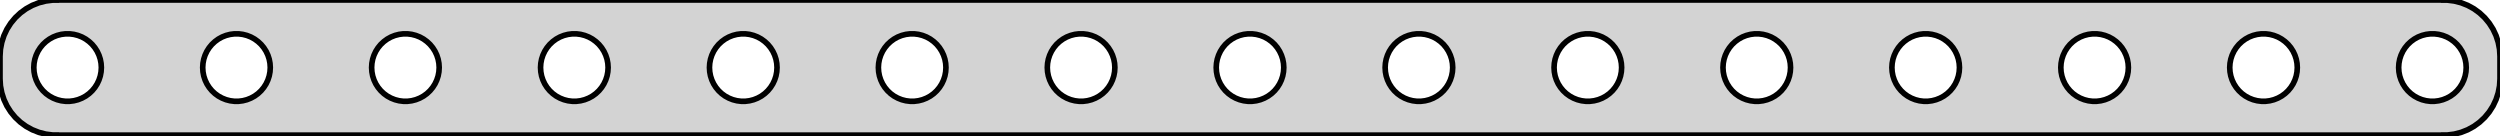
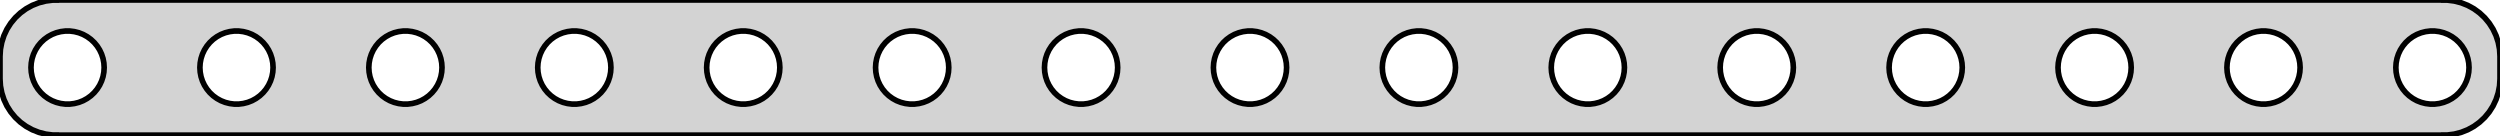
<svg xmlns="http://www.w3.org/2000/svg" width="222mm" height="12mm" viewBox="9 -21 222 12" version="1.1">
-   <path d=" M 226,-9.01 L 226.314,-9.01 L 226.937,-9.089 L 227.545,-9.245 L 228.129,-9.476 L 228.679,-9.778  L 229.187,-10.147 L 229.645,-10.577 L 230.045,-11.061 L 230.382,-11.591 L 230.649,-12.159 L 230.843,-12.757  L 230.961,-13.373 L 231,-14 L 231,-16 L 230.961,-16.627 L 230.843,-17.243 L 230.649,-17.841  L 230.382,-18.409 L 230.045,-18.939 L 229.645,-19.423 L 229.187,-19.853 L 228.679,-20.222 L 228.129,-20.524  L 227.545,-20.755 L 226.937,-20.911 L 226.314,-20.99 L 226,-20.99 L 226,-21 L 14,-21  L 14,-20.99 L 13.686,-20.99 L 13.063,-20.911 L 12.455,-20.755 L 11.871,-20.524 L 11.321,-20.222  L 10.813,-19.853 L 10.355,-19.423 L 9.955,-18.939 L 9.618,-18.409 L 9.351,-17.841 L 9.157,-17.243  L 9.039,-16.627 L 9,-16 L 9,-14 L 9.039,-13.373 L 9.157,-12.757 L 9.351,-12.159  L 9.618,-11.591 L 9.955,-11.061 L 10.355,-10.577 L 10.813,-10.147 L 11.321,-9.778 L 11.871,-9.476  L 12.455,-9.245 L 13.063,-9.089 L 13.686,-9.01 L 14,-9.01 L 14,-9 L 226,-9  z M 224.812,-12.006 L 224.438,-12.053 L 224.073,-12.147 L 223.723,-12.286 L 223.393,-12.467 L 223.088,-12.688  L 222.813,-12.946 L 222.573,-13.237 L 222.371,-13.555 L 222.211,-13.896 L 222.094,-14.254 L 222.024,-14.624  L 222,-15 L 222.024,-15.376 L 222.094,-15.746 L 222.211,-16.104 L 222.371,-16.445 L 222.573,-16.763  L 222.813,-17.054 L 223.088,-17.311 L 223.393,-17.533 L 223.723,-17.715 L 224.073,-17.853 L 224.438,-17.947  L 224.812,-17.994 L 225.188,-17.994 L 225.562,-17.947 L 225.927,-17.853 L 226.277,-17.715 L 226.607,-17.533  L 226.912,-17.311 L 227.187,-17.054 L 227.427,-16.763 L 227.629,-16.445 L 227.789,-16.104 L 227.906,-15.746  L 227.976,-15.376 L 228,-15 L 227.976,-14.624 L 227.906,-14.254 L 227.789,-13.896 L 227.629,-13.555  L 227.427,-13.237 L 227.187,-12.946 L 226.912,-12.688 L 226.607,-12.467 L 226.277,-12.286 L 225.927,-12.147  L 225.562,-12.053 L 225.188,-12.006 z M 209.812,-12.006 L 209.438,-12.053 L 209.073,-12.147 L 208.723,-12.286 L 208.393,-12.467 L 208.088,-12.688  L 207.813,-12.946 L 207.573,-13.237 L 207.371,-13.555 L 207.211,-13.896 L 207.094,-14.254 L 207.024,-14.624  L 207,-15 L 207.024,-15.376 L 207.094,-15.746 L 207.211,-16.104 L 207.371,-16.445 L 207.573,-16.763  L 207.813,-17.054 L 208.088,-17.311 L 208.393,-17.533 L 208.723,-17.715 L 209.073,-17.853 L 209.438,-17.947  L 209.812,-17.994 L 210.188,-17.994 L 210.562,-17.947 L 210.927,-17.853 L 211.277,-17.715 L 211.607,-17.533  L 211.912,-17.311 L 212.187,-17.054 L 212.427,-16.763 L 212.629,-16.445 L 212.789,-16.104 L 212.906,-15.746  L 212.976,-15.376 L 213,-15 L 212.976,-14.624 L 212.906,-14.254 L 212.789,-13.896 L 212.629,-13.555  L 212.427,-13.237 L 212.187,-12.946 L 211.912,-12.688 L 211.607,-12.467 L 211.277,-12.286 L 210.927,-12.147  L 210.562,-12.053 L 210.188,-12.006 z M 194.812,-12.006 L 194.438,-12.053 L 194.073,-12.147 L 193.723,-12.286 L 193.393,-12.467 L 193.088,-12.688  L 192.813,-12.946 L 192.573,-13.237 L 192.371,-13.555 L 192.211,-13.896 L 192.094,-14.254 L 192.024,-14.624  L 192,-15 L 192.024,-15.376 L 192.094,-15.746 L 192.211,-16.104 L 192.371,-16.445 L 192.573,-16.763  L 192.813,-17.054 L 193.088,-17.311 L 193.393,-17.533 L 193.723,-17.715 L 194.073,-17.853 L 194.438,-17.947  L 194.812,-17.994 L 195.188,-17.994 L 195.562,-17.947 L 195.927,-17.853 L 196.277,-17.715 L 196.607,-17.533  L 196.912,-17.311 L 197.187,-17.054 L 197.427,-16.763 L 197.629,-16.445 L 197.789,-16.104 L 197.906,-15.746  L 197.976,-15.376 L 198,-15 L 197.976,-14.624 L 197.906,-14.254 L 197.789,-13.896 L 197.629,-13.555  L 197.427,-13.237 L 197.187,-12.946 L 196.912,-12.688 L 196.607,-12.467 L 196.277,-12.286 L 195.927,-12.147  L 195.562,-12.053 L 195.188,-12.006 z M 179.812,-12.006 L 179.438,-12.053 L 179.073,-12.147 L 178.723,-12.286 L 178.393,-12.467 L 178.088,-12.688  L 177.813,-12.946 L 177.573,-13.237 L 177.371,-13.555 L 177.211,-13.896 L 177.094,-14.254 L 177.024,-14.624  L 177,-15 L 177.024,-15.376 L 177.094,-15.746 L 177.211,-16.104 L 177.371,-16.445 L 177.573,-16.763  L 177.813,-17.054 L 178.088,-17.311 L 178.393,-17.533 L 178.723,-17.715 L 179.073,-17.853 L 179.438,-17.947  L 179.812,-17.994 L 180.188,-17.994 L 180.562,-17.947 L 180.927,-17.853 L 181.277,-17.715 L 181.607,-17.533  L 181.912,-17.311 L 182.187,-17.054 L 182.427,-16.763 L 182.629,-16.445 L 182.789,-16.104 L 182.906,-15.746  L 182.976,-15.376 L 183,-15 L 182.976,-14.624 L 182.906,-14.254 L 182.789,-13.896 L 182.629,-13.555  L 182.427,-13.237 L 182.187,-12.946 L 181.912,-12.688 L 181.607,-12.467 L 181.277,-12.286 L 180.927,-12.147  L 180.562,-12.053 L 180.188,-12.006 z M 164.812,-12.006 L 164.438,-12.053 L 164.073,-12.147 L 163.723,-12.286 L 163.393,-12.467 L 163.088,-12.688  L 162.813,-12.946 L 162.573,-13.237 L 162.371,-13.555 L 162.211,-13.896 L 162.094,-14.254 L 162.024,-14.624  L 162,-15 L 162.024,-15.376 L 162.094,-15.746 L 162.211,-16.104 L 162.371,-16.445 L 162.573,-16.763  L 162.813,-17.054 L 163.088,-17.311 L 163.393,-17.533 L 163.723,-17.715 L 164.073,-17.853 L 164.438,-17.947  L 164.812,-17.994 L 165.188,-17.994 L 165.562,-17.947 L 165.927,-17.853 L 166.277,-17.715 L 166.607,-17.533  L 166.912,-17.311 L 167.187,-17.054 L 167.427,-16.763 L 167.629,-16.445 L 167.789,-16.104 L 167.906,-15.746  L 167.976,-15.376 L 168,-15 L 167.976,-14.624 L 167.906,-14.254 L 167.789,-13.896 L 167.629,-13.555  L 167.427,-13.237 L 167.187,-12.946 L 166.912,-12.688 L 166.607,-12.467 L 166.277,-12.286 L 165.927,-12.147  L 165.562,-12.053 L 165.188,-12.006 z M 149.812,-12.006 L 149.438,-12.053 L 149.073,-12.147 L 148.723,-12.286 L 148.393,-12.467 L 148.088,-12.688  L 147.813,-12.946 L 147.573,-13.237 L 147.371,-13.555 L 147.211,-13.896 L 147.094,-14.254 L 147.024,-14.624  L 147,-15 L 147.024,-15.376 L 147.094,-15.746 L 147.211,-16.104 L 147.371,-16.445 L 147.573,-16.763  L 147.813,-17.054 L 148.088,-17.311 L 148.393,-17.533 L 148.723,-17.715 L 149.073,-17.853 L 149.438,-17.947  L 149.812,-17.994 L 150.188,-17.994 L 150.562,-17.947 L 150.927,-17.853 L 151.277,-17.715 L 151.607,-17.533  L 151.912,-17.311 L 152.187,-17.054 L 152.427,-16.763 L 152.629,-16.445 L 152.789,-16.104 L 152.906,-15.746  L 152.976,-15.376 L 153,-15 L 152.976,-14.624 L 152.906,-14.254 L 152.789,-13.896 L 152.629,-13.555  L 152.427,-13.237 L 152.187,-12.946 L 151.912,-12.688 L 151.607,-12.467 L 151.277,-12.286 L 150.927,-12.147  L 150.562,-12.053 L 150.188,-12.006 z M 134.812,-12.006 L 134.438,-12.053 L 134.073,-12.147 L 133.723,-12.286 L 133.393,-12.467 L 133.088,-12.688  L 132.813,-12.946 L 132.573,-13.237 L 132.371,-13.555 L 132.211,-13.896 L 132.094,-14.254 L 132.024,-14.624  L 132,-15 L 132.024,-15.376 L 132.094,-15.746 L 132.211,-16.104 L 132.371,-16.445 L 132.573,-16.763  L 132.813,-17.054 L 133.088,-17.311 L 133.393,-17.533 L 133.723,-17.715 L 134.073,-17.853 L 134.438,-17.947  L 134.812,-17.994 L 135.188,-17.994 L 135.562,-17.947 L 135.927,-17.853 L 136.277,-17.715 L 136.607,-17.533  L 136.912,-17.311 L 137.187,-17.054 L 137.427,-16.763 L 137.629,-16.445 L 137.789,-16.104 L 137.906,-15.746  L 137.976,-15.376 L 138,-15 L 137.976,-14.624 L 137.906,-14.254 L 137.789,-13.896 L 137.629,-13.555  L 137.427,-13.237 L 137.187,-12.946 L 136.912,-12.688 L 136.607,-12.467 L 136.277,-12.286 L 135.927,-12.147  L 135.562,-12.053 L 135.188,-12.006 z M 119.812,-12.006 L 119.438,-12.053 L 119.073,-12.147 L 118.723,-12.286 L 118.393,-12.467 L 118.088,-12.688  L 117.813,-12.946 L 117.573,-13.237 L 117.371,-13.555 L 117.211,-13.896 L 117.094,-14.254 L 117.024,-14.624  L 117,-15 L 117.024,-15.376 L 117.094,-15.746 L 117.211,-16.104 L 117.371,-16.445 L 117.573,-16.763  L 117.813,-17.054 L 118.088,-17.311 L 118.393,-17.533 L 118.723,-17.715 L 119.073,-17.853 L 119.438,-17.947  L 119.812,-17.994 L 120.188,-17.994 L 120.562,-17.947 L 120.927,-17.853 L 121.277,-17.715 L 121.607,-17.533  L 121.912,-17.311 L 122.187,-17.054 L 122.427,-16.763 L 122.629,-16.445 L 122.789,-16.104 L 122.906,-15.746  L 122.976,-15.376 L 123,-15 L 122.976,-14.624 L 122.906,-14.254 L 122.789,-13.896 L 122.629,-13.555  L 122.427,-13.237 L 122.187,-12.946 L 121.912,-12.688 L 121.607,-12.467 L 121.277,-12.286 L 120.927,-12.147  L 120.562,-12.053 L 120.188,-12.006 z M 104.812,-12.006 L 104.438,-12.053 L 104.073,-12.147 L 103.723,-12.286 L 103.393,-12.467 L 103.088,-12.688  L 102.813,-12.946 L 102.573,-13.237 L 102.371,-13.555 L 102.211,-13.896 L 102.094,-14.254 L 102.024,-14.624  L 102,-15 L 102.024,-15.376 L 102.094,-15.746 L 102.211,-16.104 L 102.371,-16.445 L 102.573,-16.763  L 102.813,-17.054 L 103.088,-17.311 L 103.393,-17.533 L 103.723,-17.715 L 104.073,-17.853 L 104.438,-17.947  L 104.812,-17.994 L 105.188,-17.994 L 105.562,-17.947 L 105.927,-17.853 L 106.277,-17.715 L 106.607,-17.533  L 106.912,-17.311 L 107.187,-17.054 L 107.427,-16.763 L 107.629,-16.445 L 107.789,-16.104 L 107.906,-15.746  L 107.976,-15.376 L 108,-15 L 107.976,-14.624 L 107.906,-14.254 L 107.789,-13.896 L 107.629,-13.555  L 107.427,-13.237 L 107.187,-12.946 L 106.912,-12.688 L 106.607,-12.467 L 106.277,-12.286 L 105.927,-12.147  L 105.562,-12.053 L 105.188,-12.006 z M 89.812,-12.006 L 89.438,-12.053 L 89.073,-12.147 L 88.723,-12.286 L 88.392,-12.467 L 88.088,-12.688  L 87.813,-12.946 L 87.573,-13.237 L 87.371,-13.555 L 87.211,-13.896 L 87.094,-14.254 L 87.024,-14.624  L 87,-15 L 87.024,-15.376 L 87.094,-15.746 L 87.211,-16.104 L 87.371,-16.445 L 87.573,-16.763  L 87.813,-17.054 L 88.088,-17.311 L 88.392,-17.533 L 88.723,-17.715 L 89.073,-17.853 L 89.438,-17.947  L 89.812,-17.994 L 90.188,-17.994 L 90.562,-17.947 L 90.927,-17.853 L 91.277,-17.715 L 91.608,-17.533  L 91.912,-17.311 L 92.187,-17.054 L 92.427,-16.763 L 92.629,-16.445 L 92.789,-16.104 L 92.906,-15.746  L 92.976,-15.376 L 93,-15 L 92.976,-14.624 L 92.906,-14.254 L 92.789,-13.896 L 92.629,-13.555  L 92.427,-13.237 L 92.187,-12.946 L 91.912,-12.688 L 91.608,-12.467 L 91.277,-12.286 L 90.927,-12.147  L 90.562,-12.053 L 90.188,-12.006 z M 74.812,-12.006 L 74.438,-12.053 L 74.073,-12.147 L 73.723,-12.286 L 73.392,-12.467 L 73.088,-12.688  L 72.813,-12.946 L 72.573,-13.237 L 72.371,-13.555 L 72.211,-13.896 L 72.094,-14.254 L 72.024,-14.624  L 72,-15 L 72.024,-15.376 L 72.094,-15.746 L 72.211,-16.104 L 72.371,-16.445 L 72.573,-16.763  L 72.813,-17.054 L 73.088,-17.311 L 73.392,-17.533 L 73.723,-17.715 L 74.073,-17.853 L 74.438,-17.947  L 74.812,-17.994 L 75.188,-17.994 L 75.562,-17.947 L 75.927,-17.853 L 76.277,-17.715 L 76.608,-17.533  L 76.912,-17.311 L 77.187,-17.054 L 77.427,-16.763 L 77.629,-16.445 L 77.789,-16.104 L 77.906,-15.746  L 77.976,-15.376 L 78,-15 L 77.976,-14.624 L 77.906,-14.254 L 77.789,-13.896 L 77.629,-13.555  L 77.427,-13.237 L 77.187,-12.946 L 76.912,-12.688 L 76.608,-12.467 L 76.277,-12.286 L 75.927,-12.147  L 75.562,-12.053 L 75.188,-12.006 z M 59.812,-12.006 L 59.438,-12.053 L 59.073,-12.147 L 58.723,-12.286 L 58.392,-12.467 L 58.088,-12.688  L 57.813,-12.946 L 57.573,-13.237 L 57.371,-13.555 L 57.211,-13.896 L 57.094,-14.254 L 57.024,-14.624  L 57,-15 L 57.024,-15.376 L 57.094,-15.746 L 57.211,-16.104 L 57.371,-16.445 L 57.573,-16.763  L 57.813,-17.054 L 58.088,-17.311 L 58.392,-17.533 L 58.723,-17.715 L 59.073,-17.853 L 59.438,-17.947  L 59.812,-17.994 L 60.188,-17.994 L 60.562,-17.947 L 60.927,-17.853 L 61.277,-17.715 L 61.608,-17.533  L 61.912,-17.311 L 62.187,-17.054 L 62.427,-16.763 L 62.629,-16.445 L 62.789,-16.104 L 62.906,-15.746  L 62.976,-15.376 L 63,-15 L 62.976,-14.624 L 62.906,-14.254 L 62.789,-13.896 L 62.629,-13.555  L 62.427,-13.237 L 62.187,-12.946 L 61.912,-12.688 L 61.608,-12.467 L 61.277,-12.286 L 60.927,-12.147  L 60.562,-12.053 L 60.188,-12.006 z M 44.812,-12.006 L 44.438,-12.053 L 44.073,-12.147 L 43.723,-12.286 L 43.392,-12.467 L 43.088,-12.688  L 42.813,-12.946 L 42.573,-13.237 L 42.371,-13.555 L 42.211,-13.896 L 42.094,-14.254 L 42.024,-14.624  L 42,-15 L 42.024,-15.376 L 42.094,-15.746 L 42.211,-16.104 L 42.371,-16.445 L 42.573,-16.763  L 42.813,-17.054 L 43.088,-17.311 L 43.392,-17.533 L 43.723,-17.715 L 44.073,-17.853 L 44.438,-17.947  L 44.812,-17.994 L 45.188,-17.994 L 45.562,-17.947 L 45.927,-17.853 L 46.277,-17.715 L 46.608,-17.533  L 46.912,-17.311 L 47.187,-17.054 L 47.427,-16.763 L 47.629,-16.445 L 47.789,-16.104 L 47.906,-15.746  L 47.976,-15.376 L 48,-15 L 47.976,-14.624 L 47.906,-14.254 L 47.789,-13.896 L 47.629,-13.555  L 47.427,-13.237 L 47.187,-12.946 L 46.912,-12.688 L 46.608,-12.467 L 46.277,-12.286 L 45.927,-12.147  L 45.562,-12.053 L 45.188,-12.006 z M 29.812,-12.006 L 29.438,-12.053 L 29.073,-12.147 L 28.723,-12.286 L 28.392,-12.467 L 28.088,-12.688  L 27.813,-12.946 L 27.573,-13.237 L 27.371,-13.555 L 27.211,-13.896 L 27.094,-14.254 L 27.024,-14.624  L 27,-15 L 27.024,-15.376 L 27.094,-15.746 L 27.211,-16.104 L 27.371,-16.445 L 27.573,-16.763  L 27.813,-17.054 L 28.088,-17.311 L 28.392,-17.533 L 28.723,-17.715 L 29.073,-17.853 L 29.438,-17.947  L 29.812,-17.994 L 30.188,-17.994 L 30.562,-17.947 L 30.927,-17.853 L 31.277,-17.715 L 31.608,-17.533  L 31.912,-17.311 L 32.187,-17.054 L 32.427,-16.763 L 32.629,-16.445 L 32.789,-16.104 L 32.906,-15.746  L 32.976,-15.376 L 33,-15 L 32.976,-14.624 L 32.906,-14.254 L 32.789,-13.896 L 32.629,-13.555  L 32.427,-13.237 L 32.187,-12.946 L 31.912,-12.688 L 31.608,-12.467 L 31.277,-12.286 L 30.927,-12.147  L 30.562,-12.053 L 30.188,-12.006 z M 14.812,-12.006 L 14.438,-12.053 L 14.073,-12.147 L 13.723,-12.286 L 13.393,-12.467 L 13.088,-12.688  L 12.813,-12.946 L 12.573,-13.237 L 12.371,-13.555 L 12.211,-13.896 L 12.094,-14.254 L 12.024,-14.624  L 12,-15 L 12.024,-15.376 L 12.094,-15.746 L 12.211,-16.104 L 12.371,-16.445 L 12.573,-16.763  L 12.813,-17.054 L 13.088,-17.311 L 13.393,-17.533 L 13.723,-17.715 L 14.073,-17.853 L 14.438,-17.947  L 14.812,-17.994 L 15.188,-17.994 L 15.562,-17.947 L 15.927,-17.853 L 16.277,-17.715 L 16.608,-17.533  L 16.912,-17.311 L 17.187,-17.054 L 17.427,-16.763 L 17.629,-16.445 L 17.789,-16.104 L 17.906,-15.746  L 17.976,-15.376 L 18,-15 L 17.976,-14.624 L 17.906,-14.254 L 17.789,-13.896 L 17.629,-13.555  L 17.427,-13.237 L 17.187,-12.946 L 16.912,-12.688 L 16.608,-12.467 L 16.277,-12.286 L 15.927,-12.147  L 15.562,-12.053 L 15.188,-12.006 z " stroke="black" fill="lightgray" stroke-width="0.5" />
+   <path d=" M 226,-9.01 L 226.314,-9.01 L 226.937,-9.089 L 227.545,-9.245 L 228.129,-9.476 L 228.679,-9.778  L 229.187,-10.147 L 229.645,-10.577 L 230.045,-11.061 L 230.382,-11.591 L 230.649,-12.159 L 230.843,-12.757  L 230.961,-13.373 L 231,-14 L 231,-16 L 230.961,-16.627 L 230.843,-17.243 L 230.649,-17.841  L 230.382,-18.409 L 230.045,-18.939 L 229.645,-19.423 L 229.187,-19.853 L 228.679,-20.222 L 228.129,-20.524  L 227.545,-20.755 L 226.937,-20.911 L 226.314,-20.99 L 226,-20.99 L 226,-21 L 14,-21  L 14,-20.99 L 13.686,-20.99 L 13.063,-20.911 L 12.455,-20.755 L 11.871,-20.524 L 11.321,-20.222  L 10.813,-19.853 L 10.355,-19.423 L 9.955,-18.939 L 9.618,-18.409 L 9.351,-17.841 L 9.157,-17.243  L 9.039,-16.627 L 9,-16 L 9,-14 L 9.039,-13.373 L 9.157,-12.757 L 9.351,-12.159  L 9.618,-11.591 L 9.955,-11.061 L 10.355,-10.577 L 10.813,-10.147 L 11.321,-9.778 L 11.871,-9.476  L 12.455,-9.245 L 13.063,-9.089 L 13.686,-9.01 L 14,-9.01 L 14,-9 L 226,-9  z M 224.796,-11.756 L 224.391,-11.808 L 223.996,-11.909 L 223.616,-12.059 L 223.259,-12.256 L 222.928,-12.496  L 222.631,-12.775 L 222.371,-13.09 L 222.152,-13.434 L 221.978,-13.804 L 221.852,-14.192 L 221.776,-14.593  L 221.75,-15 L 221.776,-15.407 L 221.852,-15.808 L 221.978,-16.196 L 222.152,-16.566 L 222.371,-16.91  L 222.631,-17.225 L 222.928,-17.504 L 223.259,-17.744 L 223.616,-17.941 L 223.996,-18.091 L 224.391,-18.192  L 224.796,-18.244 L 225.204,-18.244 L 225.609,-18.192 L 226.004,-18.091 L 226.384,-17.941 L 226.741,-17.744  L 227.072,-17.504 L 227.369,-17.225 L 227.629,-16.91 L 227.848,-16.566 L 228.022,-16.196 L 228.148,-15.808  L 228.224,-15.407 L 228.25,-15 L 228.224,-14.593 L 228.148,-14.192 L 228.022,-13.804 L 227.848,-13.434  L 227.629,-13.09 L 227.369,-12.775 L 227.072,-12.496 L 226.741,-12.256 L 226.384,-12.059 L 226.004,-11.909  L 225.609,-11.808 L 225.204,-11.756 z M 209.796,-11.756 L 209.391,-11.808 L 208.996,-11.909 L 208.616,-12.059 L 208.259,-12.256 L 207.928,-12.496  L 207.631,-12.775 L 207.371,-13.09 L 207.152,-13.434 L 206.978,-13.804 L 206.852,-14.192 L 206.776,-14.593  L 206.75,-15 L 206.776,-15.407 L 206.852,-15.808 L 206.978,-16.196 L 207.152,-16.566 L 207.371,-16.91  L 207.631,-17.225 L 207.928,-17.504 L 208.259,-17.744 L 208.616,-17.941 L 208.996,-18.091 L 209.391,-18.192  L 209.796,-18.244 L 210.204,-18.244 L 210.609,-18.192 L 211.004,-18.091 L 211.384,-17.941 L 211.741,-17.744  L 212.072,-17.504 L 212.369,-17.225 L 212.629,-16.91 L 212.848,-16.566 L 213.022,-16.196 L 213.148,-15.808  L 213.224,-15.407 L 213.25,-15 L 213.224,-14.593 L 213.148,-14.192 L 213.022,-13.804 L 212.848,-13.434  L 212.629,-13.09 L 212.369,-12.775 L 212.072,-12.496 L 211.741,-12.256 L 211.384,-12.059 L 211.004,-11.909  L 210.609,-11.808 L 210.204,-11.756 z M 194.796,-11.756 L 194.391,-11.808 L 193.996,-11.909 L 193.616,-12.059 L 193.259,-12.256 L 192.928,-12.496  L 192.631,-12.775 L 192.371,-13.09 L 192.152,-13.434 L 191.978,-13.804 L 191.852,-14.192 L 191.776,-14.593  L 191.75,-15 L 191.776,-15.407 L 191.852,-15.808 L 191.978,-16.196 L 192.152,-16.566 L 192.371,-16.91  L 192.631,-17.225 L 192.928,-17.504 L 193.259,-17.744 L 193.616,-17.941 L 193.996,-18.091 L 194.391,-18.192  L 194.796,-18.244 L 195.204,-18.244 L 195.609,-18.192 L 196.004,-18.091 L 196.384,-17.941 L 196.741,-17.744  L 197.072,-17.504 L 197.369,-17.225 L 197.629,-16.91 L 197.848,-16.566 L 198.022,-16.196 L 198.148,-15.808  L 198.224,-15.407 L 198.25,-15 L 198.224,-14.593 L 198.148,-14.192 L 198.022,-13.804 L 197.848,-13.434  L 197.629,-13.09 L 197.369,-12.775 L 197.072,-12.496 L 196.741,-12.256 L 196.384,-12.059 L 196.004,-11.909  L 195.609,-11.808 L 195.204,-11.756 z M 179.796,-11.756 L 179.391,-11.808 L 178.996,-11.909 L 178.616,-12.059 L 178.259,-12.256 L 177.928,-12.496  L 177.631,-12.775 L 177.371,-13.09 L 177.152,-13.434 L 176.978,-13.804 L 176.852,-14.192 L 176.776,-14.593  L 176.75,-15 L 176.776,-15.407 L 176.852,-15.808 L 176.978,-16.196 L 177.152,-16.566 L 177.371,-16.91  L 177.631,-17.225 L 177.928,-17.504 L 178.259,-17.744 L 178.616,-17.941 L 178.996,-18.091 L 179.391,-18.192  L 179.796,-18.244 L 180.204,-18.244 L 180.609,-18.192 L 181.004,-18.091 L 181.384,-17.941 L 181.741,-17.744  L 182.072,-17.504 L 182.369,-17.225 L 182.629,-16.91 L 182.848,-16.566 L 183.022,-16.196 L 183.148,-15.808  L 183.224,-15.407 L 183.25,-15 L 183.224,-14.593 L 183.148,-14.192 L 183.022,-13.804 L 182.848,-13.434  L 182.629,-13.09 L 182.369,-12.775 L 182.072,-12.496 L 181.741,-12.256 L 181.384,-12.059 L 181.004,-11.909  L 180.609,-11.808 L 180.204,-11.756 z M 164.796,-11.756 L 164.391,-11.808 L 163.996,-11.909 L 163.616,-12.059 L 163.259,-12.256 L 162.928,-12.496  L 162.631,-12.775 L 162.371,-13.09 L 162.152,-13.434 L 161.978,-13.804 L 161.852,-14.192 L 161.776,-14.593  L 161.75,-15 L 161.776,-15.407 L 161.852,-15.808 L 161.978,-16.196 L 162.152,-16.566 L 162.371,-16.91  L 162.631,-17.225 L 162.928,-17.504 L 163.259,-17.744 L 163.616,-17.941 L 163.996,-18.091 L 164.391,-18.192  L 164.796,-18.244 L 165.204,-18.244 L 165.609,-18.192 L 166.004,-18.091 L 166.384,-17.941 L 166.741,-17.744  L 167.072,-17.504 L 167.369,-17.225 L 167.629,-16.91 L 167.848,-16.566 L 168.022,-16.196 L 168.148,-15.808  L 168.224,-15.407 L 168.25,-15 L 168.224,-14.593 L 168.148,-14.192 L 168.022,-13.804 L 167.848,-13.434  L 167.629,-13.09 L 167.369,-12.775 L 167.072,-12.496 L 166.741,-12.256 L 166.384,-12.059 L 166.004,-11.909  L 165.609,-11.808 L 165.204,-11.756 z M 149.796,-11.756 L 149.391,-11.808 L 148.996,-11.909 L 148.616,-12.059 L 148.259,-12.256 L 147.928,-12.496  L 147.631,-12.775 L 147.371,-13.09 L 147.152,-13.434 L 146.978,-13.804 L 146.852,-14.192 L 146.776,-14.593  L 146.75,-15 L 146.776,-15.407 L 146.852,-15.808 L 146.978,-16.196 L 147.152,-16.566 L 147.371,-16.91  L 147.631,-17.225 L 147.928,-17.504 L 148.259,-17.744 L 148.616,-17.941 L 148.996,-18.091 L 149.391,-18.192  L 149.796,-18.244 L 150.204,-18.244 L 150.609,-18.192 L 151.004,-18.091 L 151.384,-17.941 L 151.741,-17.744  L 152.072,-17.504 L 152.369,-17.225 L 152.629,-16.91 L 152.848,-16.566 L 153.022,-16.196 L 153.148,-15.808  L 153.224,-15.407 L 153.25,-15 L 153.224,-14.593 L 153.148,-14.192 L 153.022,-13.804 L 152.848,-13.434  L 152.629,-13.09 L 152.369,-12.775 L 152.072,-12.496 L 151.741,-12.256 L 151.384,-12.059 L 151.004,-11.909  L 150.609,-11.808 L 150.204,-11.756 z M 134.796,-11.756 L 134.391,-11.808 L 133.996,-11.909 L 133.616,-12.059 L 133.259,-12.256 L 132.928,-12.496  L 132.631,-12.775 L 132.371,-13.09 L 132.152,-13.434 L 131.978,-13.804 L 131.852,-14.192 L 131.776,-14.593  L 131.75,-15 L 131.776,-15.407 L 131.852,-15.808 L 131.978,-16.196 L 132.152,-16.566 L 132.371,-16.91  L 132.631,-17.225 L 132.928,-17.504 L 133.259,-17.744 L 133.616,-17.941 L 133.996,-18.091 L 134.391,-18.192  L 134.796,-18.244 L 135.204,-18.244 L 135.609,-18.192 L 136.004,-18.091 L 136.384,-17.941 L 136.741,-17.744  L 137.072,-17.504 L 137.369,-17.225 L 137.629,-16.91 L 137.848,-16.566 L 138.022,-16.196 L 138.148,-15.808  L 138.224,-15.407 L 138.25,-15 L 138.224,-14.593 L 138.148,-14.192 L 138.022,-13.804 L 137.848,-13.434  L 137.629,-13.09 L 137.369,-12.775 L 137.072,-12.496 L 136.741,-12.256 L 136.384,-12.059 L 136.004,-11.909  L 135.609,-11.808 L 135.204,-11.756 z M 119.796,-11.756 L 119.391,-11.808 L 118.996,-11.909 L 118.616,-12.059 L 118.259,-12.256 L 117.928,-12.496  L 117.631,-12.775 L 117.371,-13.09 L 117.152,-13.434 L 116.978,-13.804 L 116.852,-14.192 L 116.776,-14.593  L 116.75,-15 L 116.776,-15.407 L 116.852,-15.808 L 116.978,-16.196 L 117.152,-16.566 L 117.371,-16.91  L 117.631,-17.225 L 117.928,-17.504 L 118.259,-17.744 L 118.616,-17.941 L 118.996,-18.091 L 119.391,-18.192  L 119.796,-18.244 L 120.204,-18.244 L 120.609,-18.192 L 121.004,-18.091 L 121.384,-17.941 L 121.741,-17.744  L 122.072,-17.504 L 122.369,-17.225 L 122.629,-16.91 L 122.848,-16.566 L 123.022,-16.196 L 123.148,-15.808  L 123.224,-15.407 L 123.25,-15 L 123.224,-14.593 L 123.148,-14.192 L 123.022,-13.804 L 122.848,-13.434  L 122.629,-13.09 L 122.369,-12.775 L 122.072,-12.496 L 121.741,-12.256 L 121.384,-12.059 L 121.004,-11.909  L 120.609,-11.808 L 120.204,-11.756 z M 104.796,-11.756 L 104.391,-11.808 L 103.996,-11.909 L 103.616,-12.059 L 103.259,-12.256 L 102.928,-12.496  L 102.631,-12.775 L 102.371,-13.09 L 102.152,-13.434 L 101.978,-13.804 L 101.852,-14.192 L 101.776,-14.593  L 101.75,-15 L 101.776,-15.407 L 101.852,-15.808 L 101.978,-16.196 L 102.152,-16.566 L 102.371,-16.91  L 102.631,-17.225 L 102.928,-17.504 L 103.259,-17.744 L 103.616,-17.941 L 103.996,-18.091 L 104.391,-18.192  L 104.796,-18.244 L 105.204,-18.244 L 105.609,-18.192 L 106.004,-18.091 L 106.384,-17.941 L 106.741,-17.744  L 107.072,-17.504 L 107.369,-17.225 L 107.629,-16.91 L 107.848,-16.566 L 108.022,-16.196 L 108.148,-15.808  L 108.224,-15.407 L 108.25,-15 L 108.224,-14.593 L 108.148,-14.192 L 108.022,-13.804 L 107.848,-13.434  L 107.629,-13.09 L 107.369,-12.775 L 107.072,-12.496 L 106.741,-12.256 L 106.384,-12.059 L 106.004,-11.909  L 105.609,-11.808 L 105.204,-11.756 z M 89.796,-11.756 L 89.391,-11.808 L 88.996,-11.909 L 88.616,-12.059 L 88.259,-12.256 L 87.928,-12.496  L 87.631,-12.775 L 87.371,-13.09 L 87.152,-13.434 L 86.978,-13.804 L 86.852,-14.192 L 86.776,-14.593  L 86.75,-15 L 86.776,-15.407 L 86.852,-15.808 L 86.978,-16.196 L 87.152,-16.566 L 87.371,-16.91  L 87.631,-17.225 L 87.928,-17.504 L 88.259,-17.744 L 88.616,-17.941 L 88.996,-18.091 L 89.391,-18.192  L 89.796,-18.244 L 90.204,-18.244 L 90.609,-18.192 L 91.004,-18.091 L 91.384,-17.941 L 91.741,-17.744  L 92.072,-17.504 L 92.369,-17.225 L 92.629,-16.91 L 92.848,-16.566 L 93.022,-16.196 L 93.148,-15.808  L 93.224,-15.407 L 93.25,-15 L 93.224,-14.593 L 93.148,-14.192 L 93.022,-13.804 L 92.848,-13.434  L 92.629,-13.09 L 92.369,-12.775 L 92.072,-12.496 L 91.741,-12.256 L 91.384,-12.059 L 91.004,-11.909  L 90.609,-11.808 L 90.204,-11.756 z M 74.796,-11.756 L 74.391,-11.808 L 73.996,-11.909 L 73.616,-12.059 L 73.259,-12.256 L 72.928,-12.496  L 72.631,-12.775 L 72.371,-13.09 L 72.152,-13.434 L 71.978,-13.804 L 71.852,-14.192 L 71.776,-14.593  L 71.75,-15 L 71.776,-15.407 L 71.852,-15.808 L 71.978,-16.196 L 72.152,-16.566 L 72.371,-16.91  L 72.631,-17.225 L 72.928,-17.504 L 73.259,-17.744 L 73.616,-17.941 L 73.996,-18.091 L 74.391,-18.192  L 74.796,-18.244 L 75.204,-18.244 L 75.609,-18.192 L 76.004,-18.091 L 76.384,-17.941 L 76.741,-17.744  L 77.072,-17.504 L 77.369,-17.225 L 77.629,-16.91 L 77.848,-16.566 L 78.022,-16.196 L 78.148,-15.808  L 78.224,-15.407 L 78.25,-15 L 78.224,-14.593 L 78.148,-14.192 L 78.022,-13.804 L 77.848,-13.434  L 77.629,-13.09 L 77.369,-12.775 L 77.072,-12.496 L 76.741,-12.256 L 76.384,-12.059 L 76.004,-11.909  L 75.609,-11.808 L 75.204,-11.756 z M 59.796,-11.756 L 59.391,-11.808 L 58.996,-11.909 L 58.616,-12.059 L 58.259,-12.256 L 57.928,-12.496  L 57.631,-12.775 L 57.371,-13.09 L 57.152,-13.434 L 56.978,-13.804 L 56.852,-14.192 L 56.776,-14.593  L 56.75,-15 L 56.776,-15.407 L 56.852,-15.808 L 56.978,-16.196 L 57.152,-16.566 L 57.371,-16.91  L 57.631,-17.225 L 57.928,-17.504 L 58.259,-17.744 L 58.616,-17.941 L 58.996,-18.091 L 59.391,-18.192  L 59.796,-18.244 L 60.204,-18.244 L 60.609,-18.192 L 61.004,-18.091 L 61.384,-17.941 L 61.741,-17.744  L 62.072,-17.504 L 62.369,-17.225 L 62.629,-16.91 L 62.848,-16.566 L 63.022,-16.196 L 63.148,-15.808  L 63.224,-15.407 L 63.25,-15 L 63.224,-14.593 L 63.148,-14.192 L 63.022,-13.804 L 62.848,-13.434  L 62.629,-13.09 L 62.369,-12.775 L 62.072,-12.496 L 61.741,-12.256 L 61.384,-12.059 L 61.004,-11.909  L 60.609,-11.808 L 60.204,-11.756 z M 44.796,-11.756 L 44.391,-11.808 L 43.996,-11.909 L 43.616,-12.059 L 43.259,-12.256 L 42.928,-12.496  L 42.631,-12.775 L 42.371,-13.09 L 42.152,-13.434 L 41.978,-13.804 L 41.852,-14.192 L 41.776,-14.593  L 41.75,-15 L 41.776,-15.407 L 41.852,-15.808 L 41.978,-16.196 L 42.152,-16.566 L 42.371,-16.91  L 42.631,-17.225 L 42.928,-17.504 L 43.259,-17.744 L 43.616,-17.941 L 43.996,-18.091 L 44.391,-18.192  L 44.796,-18.244 L 45.204,-18.244 L 45.609,-18.192 L 46.004,-18.091 L 46.384,-17.941 L 46.741,-17.744  L 47.072,-17.504 L 47.369,-17.225 L 47.629,-16.91 L 47.848,-16.566 L 48.022,-16.196 L 48.148,-15.808  L 48.224,-15.407 L 48.25,-15 L 48.224,-14.593 L 48.148,-14.192 L 48.022,-13.804 L 47.848,-13.434  L 47.629,-13.09 L 47.369,-12.775 L 47.072,-12.496 L 46.741,-12.256 L 46.384,-12.059 L 46.004,-11.909  L 45.609,-11.808 L 45.204,-11.756 z M 29.796,-11.756 L 29.391,-11.808 L 28.996,-11.909 L 28.616,-12.059 L 28.259,-12.256 L 27.928,-12.496  L 27.631,-12.775 L 27.371,-13.09 L 27.152,-13.434 L 26.978,-13.804 L 26.852,-14.192 L 26.776,-14.593  L 26.75,-15 L 26.776,-15.407 L 26.852,-15.808 L 26.978,-16.196 L 27.152,-16.566 L 27.371,-16.91  L 27.631,-17.225 L 27.928,-17.504 L 28.259,-17.744 L 28.616,-17.941 L 28.996,-18.091 L 29.391,-18.192  L 29.796,-18.244 L 30.204,-18.244 L 30.609,-18.192 L 31.004,-18.091 L 31.384,-17.941 L 31.741,-17.744  L 32.072,-17.504 L 32.369,-17.225 L 32.629,-16.91 L 32.848,-16.566 L 33.022,-16.196 L 33.148,-15.808  L 33.224,-15.407 L 33.25,-15 L 33.224,-14.593 L 33.148,-14.192 L 33.022,-13.804 L 32.848,-13.434  L 32.629,-13.09 L 32.369,-12.775 L 32.072,-12.496 L 31.741,-12.256 L 31.384,-12.059 L 31.004,-11.909  L 30.609,-11.808 L 30.204,-11.756 z M 14.796,-11.756 L 14.391,-11.808 L 13.996,-11.909 L 13.616,-12.059 L 13.259,-12.256 L 12.928,-12.496  L 12.631,-12.775 L 12.371,-13.09 L 12.152,-13.434 L 11.978,-13.804 L 11.852,-14.192 L 11.776,-14.593  L 11.75,-15 L 11.776,-15.407 L 11.852,-15.808 L 11.978,-16.196 L 12.152,-16.566 L 12.371,-16.91  L 12.631,-17.225 L 12.928,-17.504 L 13.259,-17.744 L 13.616,-17.941 L 13.996,-18.091 L 14.391,-18.192  L 14.796,-18.244 L 15.204,-18.244 L 15.609,-18.192 L 16.004,-18.091 L 16.384,-17.941 L 16.741,-17.744  L 17.072,-17.504 L 17.369,-17.225 L 17.629,-16.91 L 17.848,-16.566 L 18.022,-16.196 L 18.148,-15.808  L 18.224,-15.407 L 18.25,-15 L 18.224,-14.593 L 18.148,-14.192 L 18.022,-13.804 L 17.848,-13.434  L 17.629,-13.09 L 17.369,-12.775 L 17.072,-12.496 L 16.741,-12.256 L 16.384,-12.059 L 16.004,-11.909  L 15.609,-11.808 L 15.204,-11.756 z " stroke="black" fill="lightgray" stroke-width="0.5" />
</svg>
